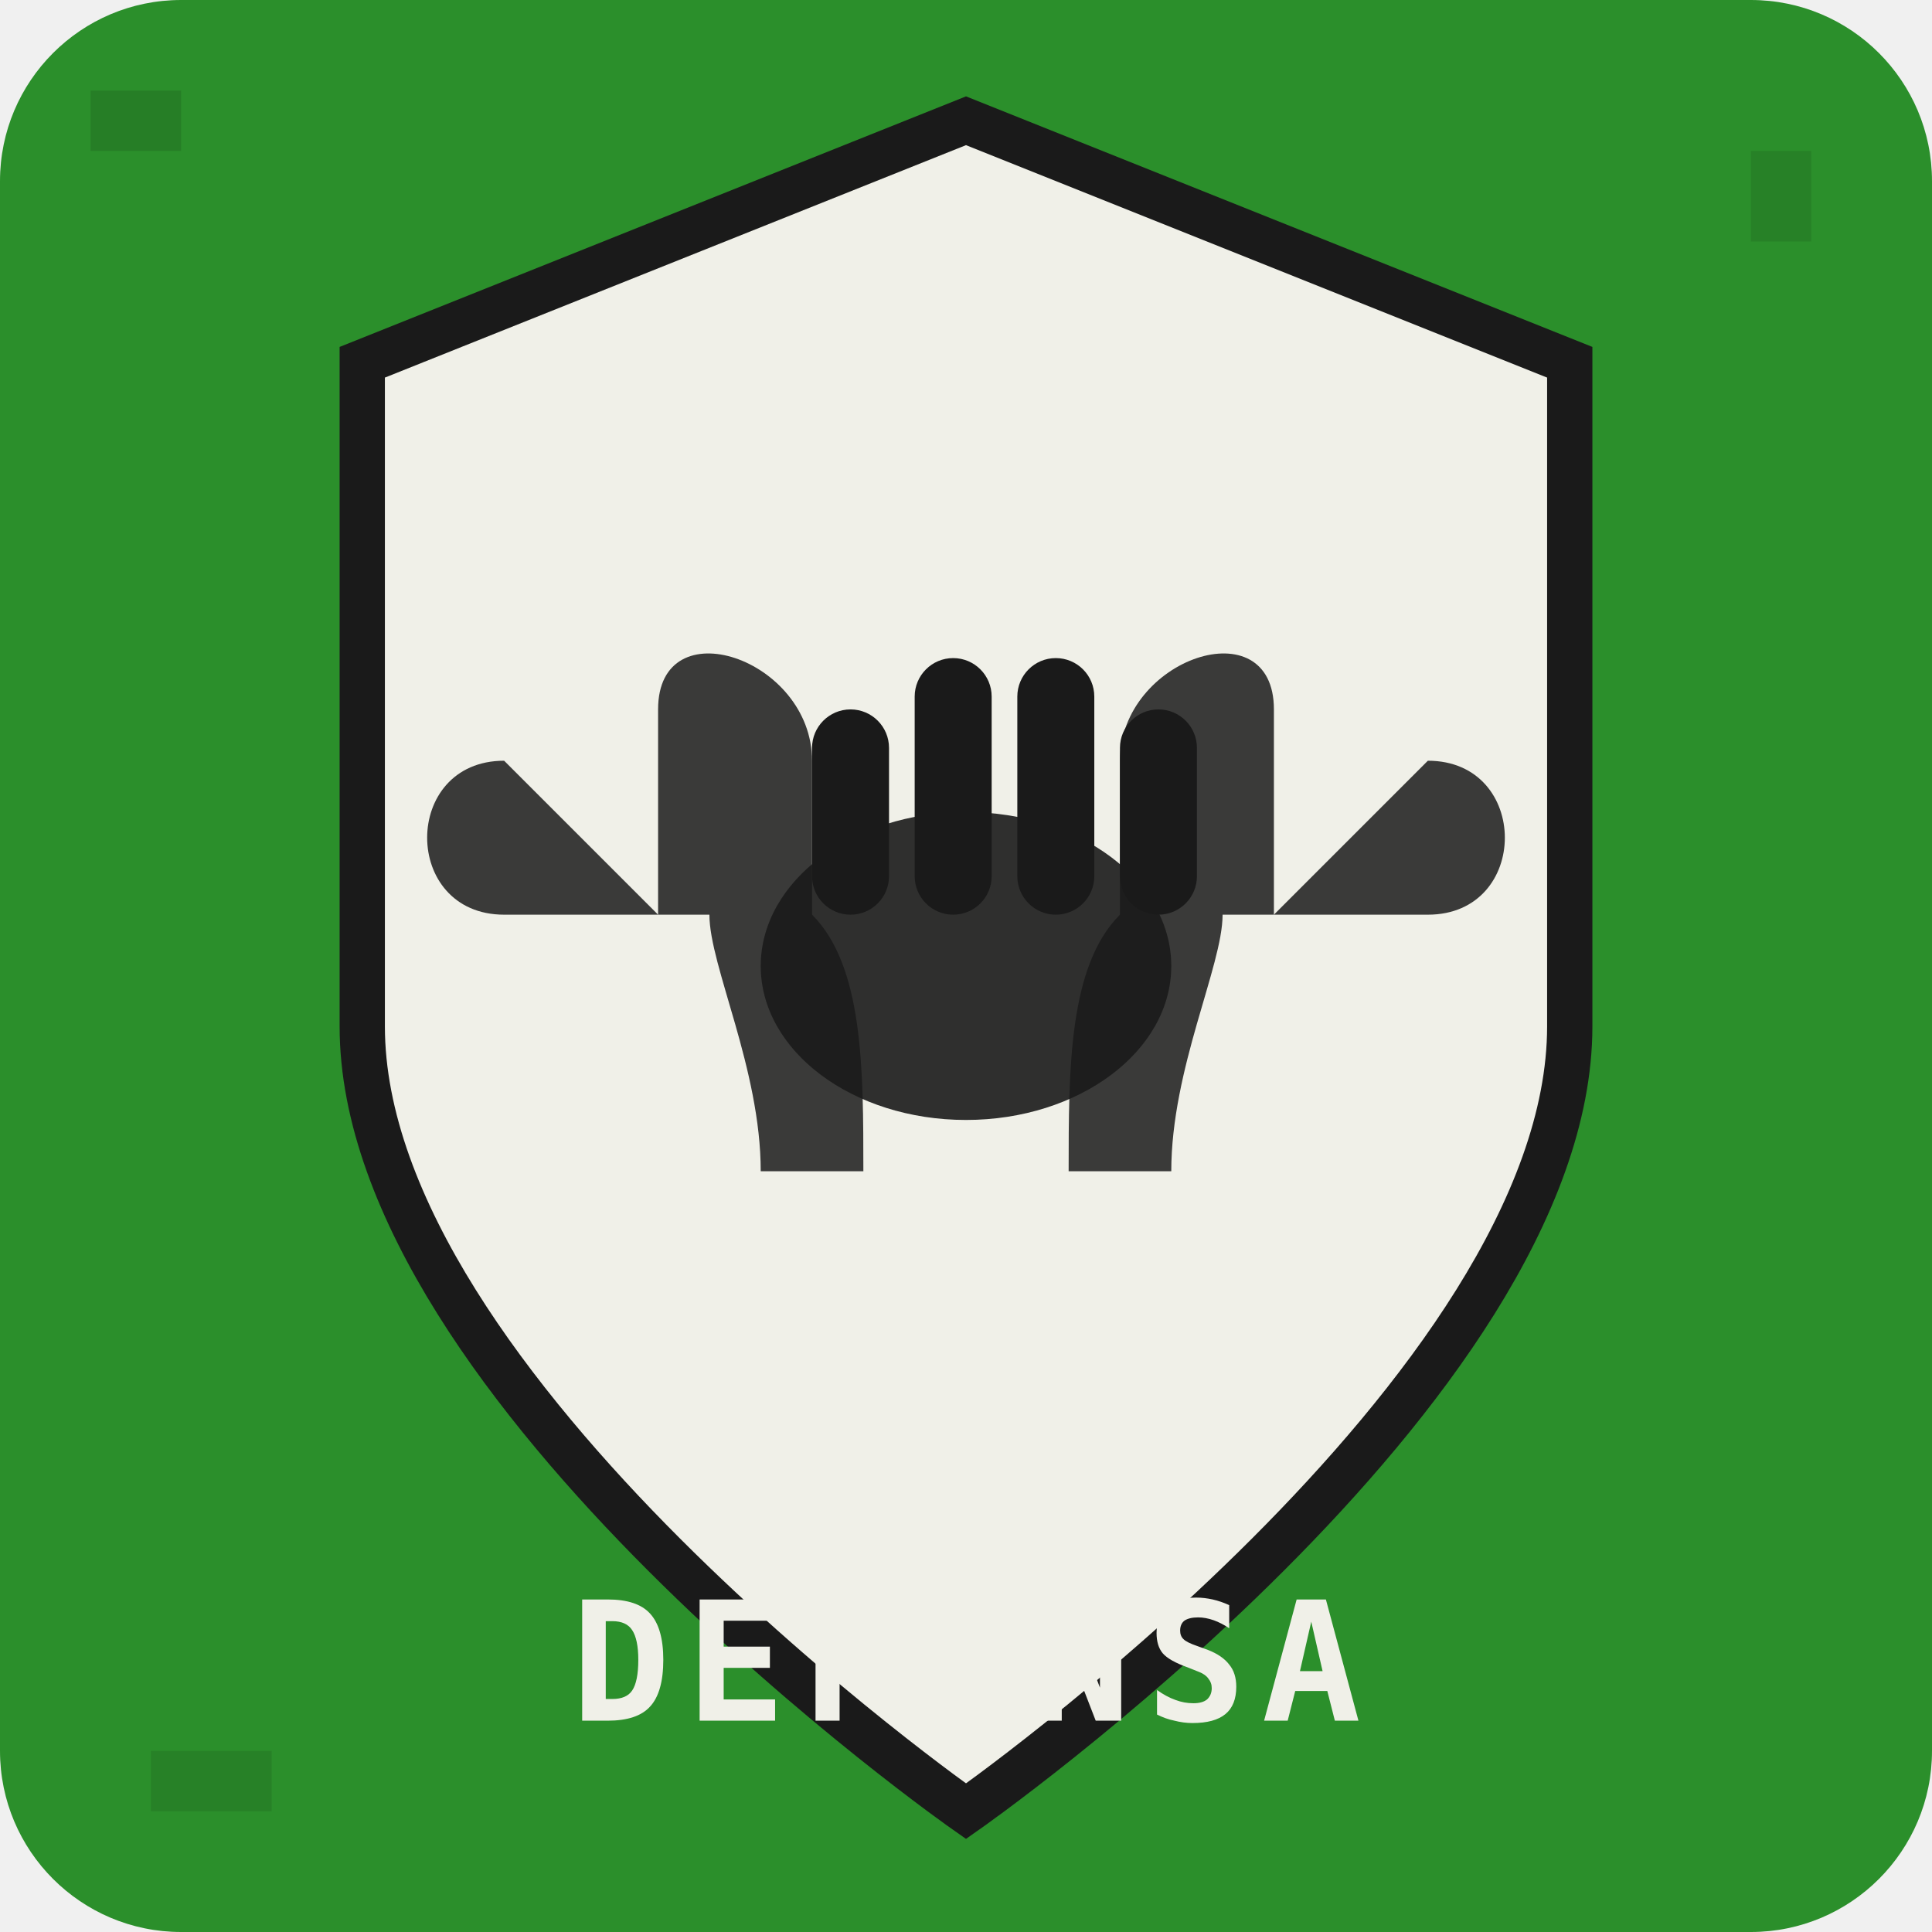
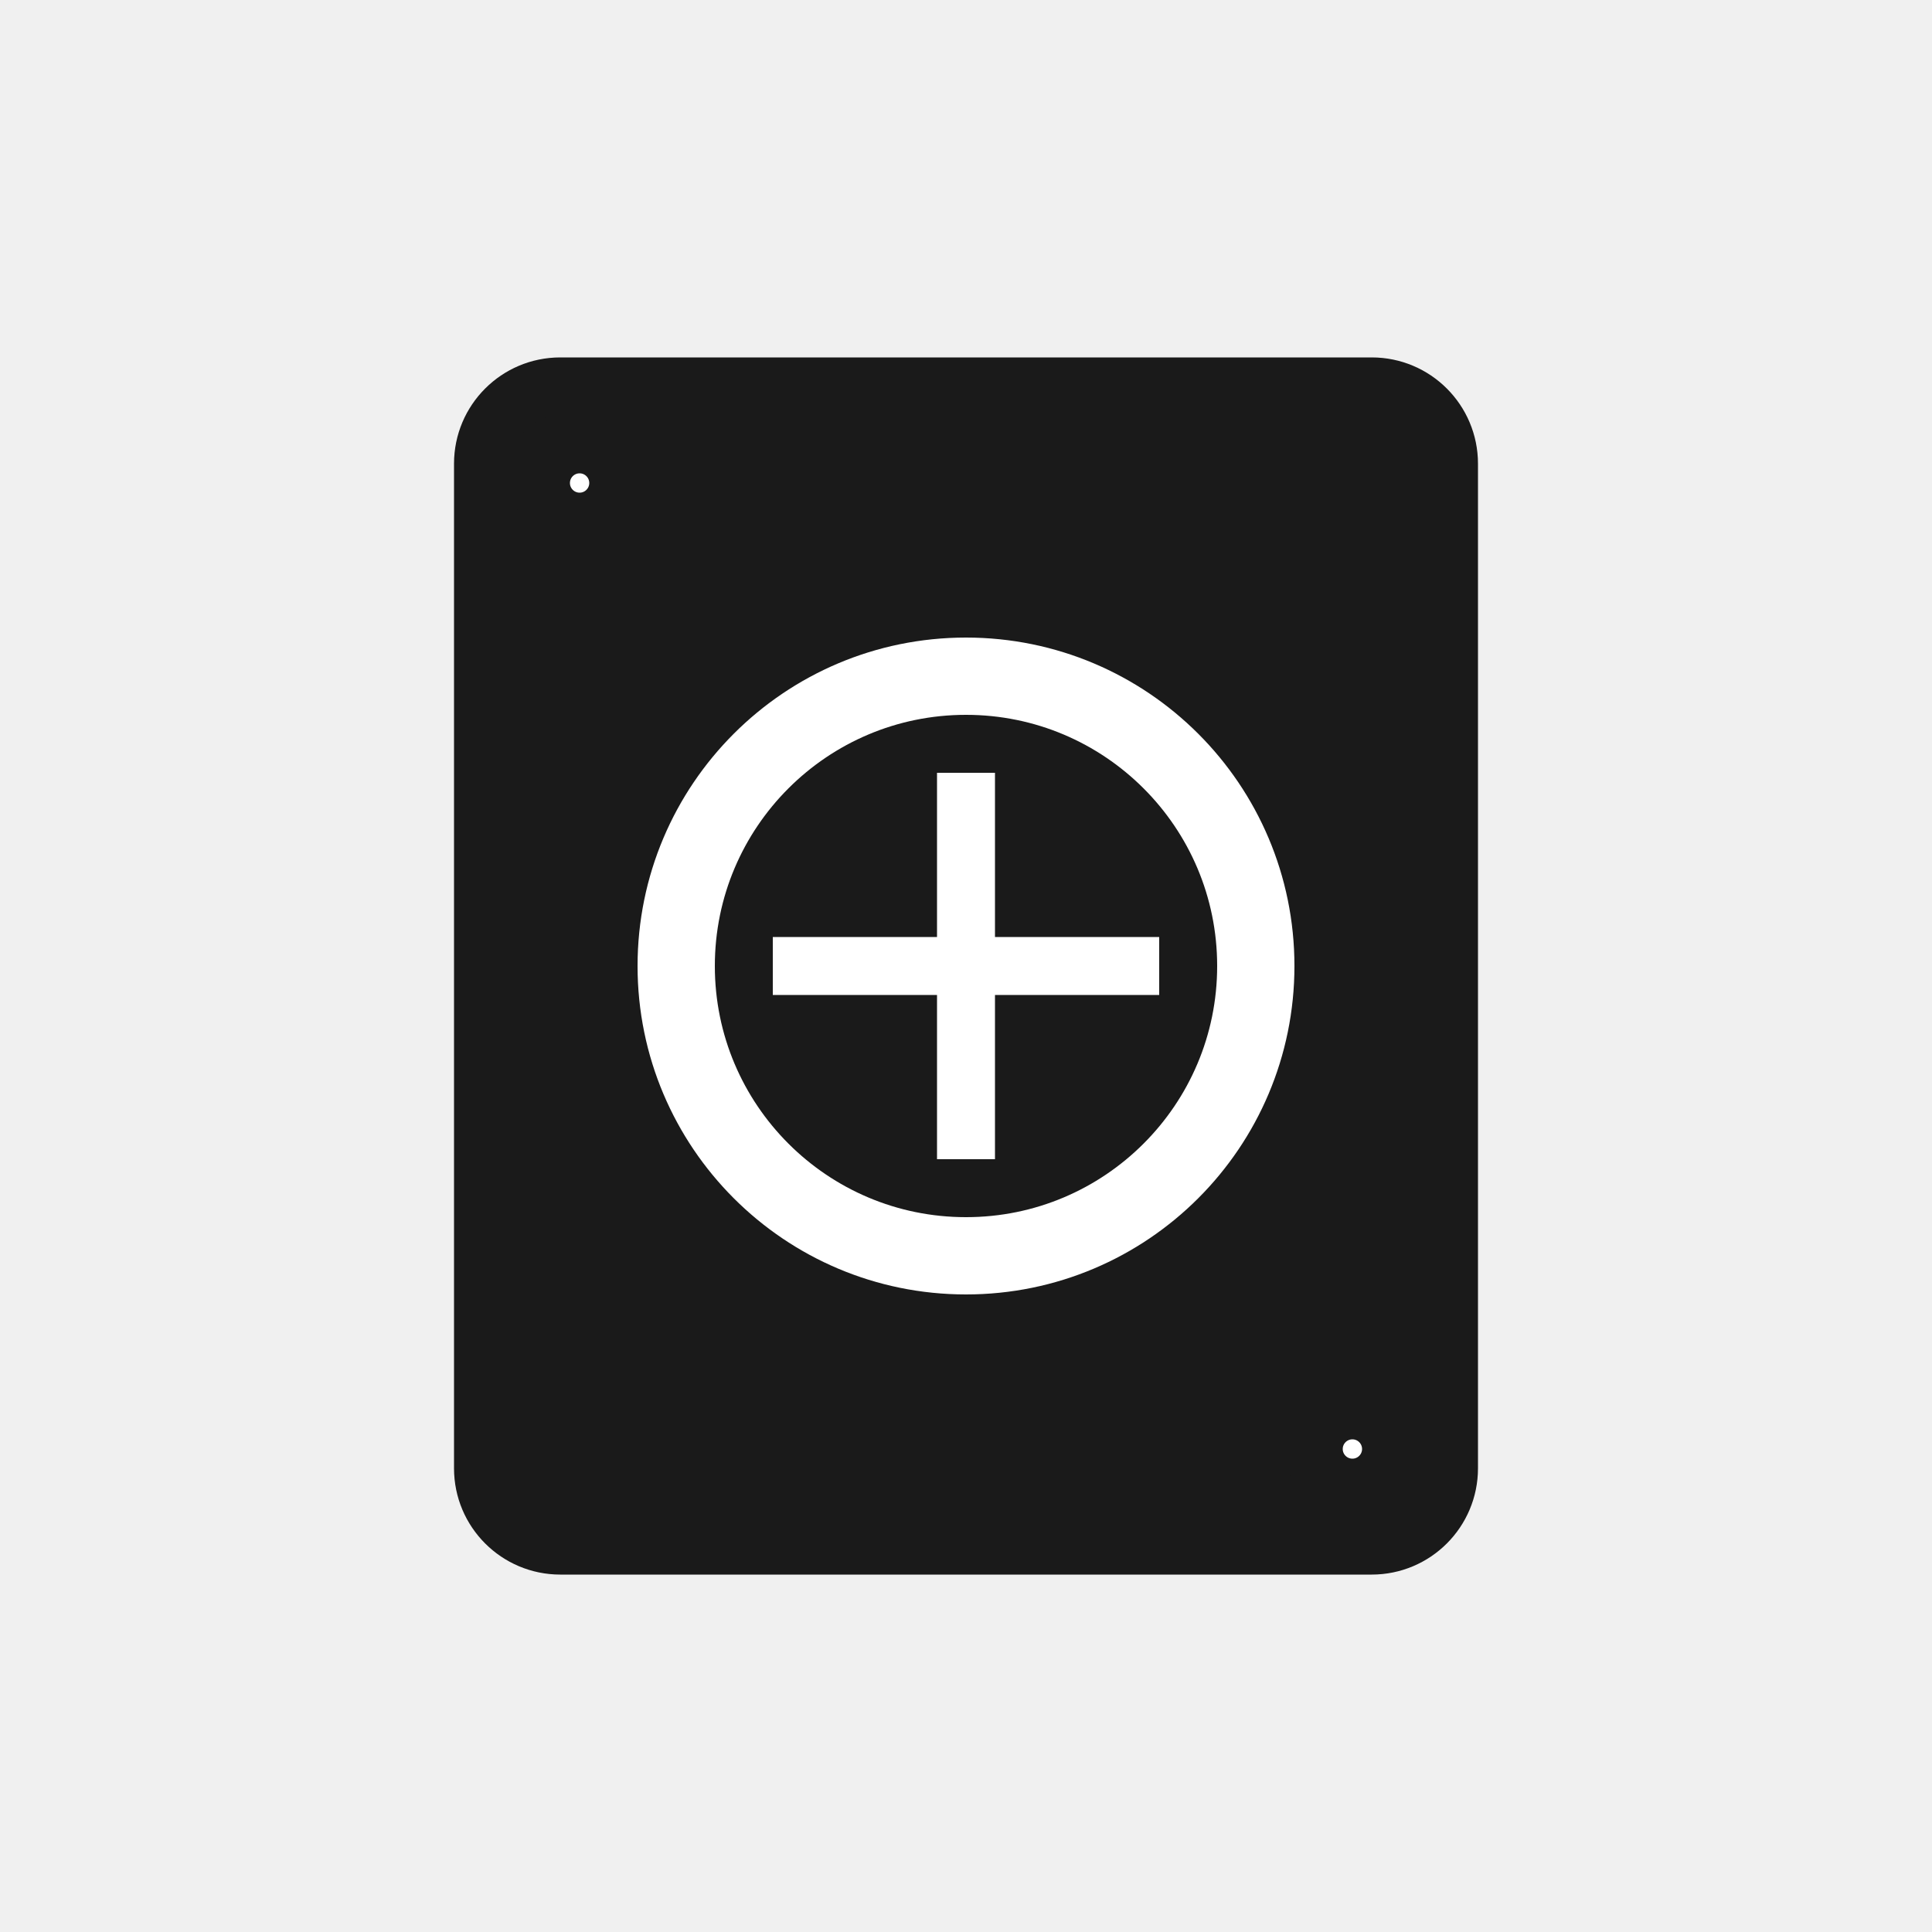
- <svg xmlns="http://www.w3.org/2000/svg" viewBox="0 0 64 64" width="64" height="64">
-   <rect width="64" height="64" rx="6" fill="#228B22" opacity="0.95" />
-   <rect x="3" y="3" width="3" height="2" fill="#000" opacity="0.12" />
-   <rect x="58" y="5" width="2" height="3" fill="#000" opacity="0.1" />
-   <rect x="5" y="58" width="4" height="2" fill="#000" opacity="0.1" />
-   <path d="M32,4 L52,12 L52,34 C52,46 32,60 32,60 C32,60 12,46 12,34 L12,12 Z" fill="#f0f0e8" stroke="#1a1a1a" stroke-width="1.5" />
-   <g fill="#1a1a1a" transform="translate(32,32) scale(0.85)">
-     <path d="M-18,-8 C-22,-8 -22,-2 -18,-2 L-10,-2 C-10,0 -8,4 -8,8 L-4,8 C-4,4 -4,0 -6,-2 L-6,-2 L-6,-8 C-6,-12 -12,-14 -12,-10 L-12,-2" fill="#1a1a1a" opacity="0.85" />
-     <path d="M18,-8 C22,-8 22,-2 18,-2 L10,-2 C10,0 8,4 8,8 L4,8 C4,4 4,0 6,-2 L6,-2 L6,-8 C6,-12 12,-14 12,-10 L12,-2" fill="#1a1a1a" opacity="0.85" />
-     <ellipse cx="0" cy="0" rx="8" ry="6" fill="#1a1a1a" opacity="0.9" />
-     <rect x="-6" y="-10" width="3" height="8" rx="1.5" fill="#1a1a1a" />
-     <rect x="-2" y="-12" width="3" height="10" rx="1.5" fill="#1a1a1a" />
-     <rect x="2" y="-12" width="3" height="10" rx="1.5" fill="#1a1a1a" />
-     <rect x="6" y="-10" width="3" height="8" rx="1.5" fill="#1a1a1a" />
-   </g>
-   <circle cx="32" cy="4" r="0" fill="none" />
-   <text x="32" y="57" text-anchor="middle" font-size="5.5" font-family="'JetBrains Mono', monospace" fill="#f0f0e8" font-weight="bold" letter-spacing="0.5">DEFENSA</text>
+ <svg xmlns="http://www.w3.org/2000/svg" viewBox="0 0 100 100" fill="none" stroke="#1a1a1a" stroke-width="3">
+   <rect x="25" y="20" width="50" height="60" rx="4" fill="#1a1a1a" />
+   <circle cx="50" cy="50" r="15" stroke="white" stroke-width="4" />
+   <path d="M40 50 H60 M50 40 V60" stroke="white" stroke-width="3" />
+   <circle cx="30" cy="25" r="2" fill="white" />
+   <circle cx="70" cy="75" r="2" fill="white" />
</svg>
